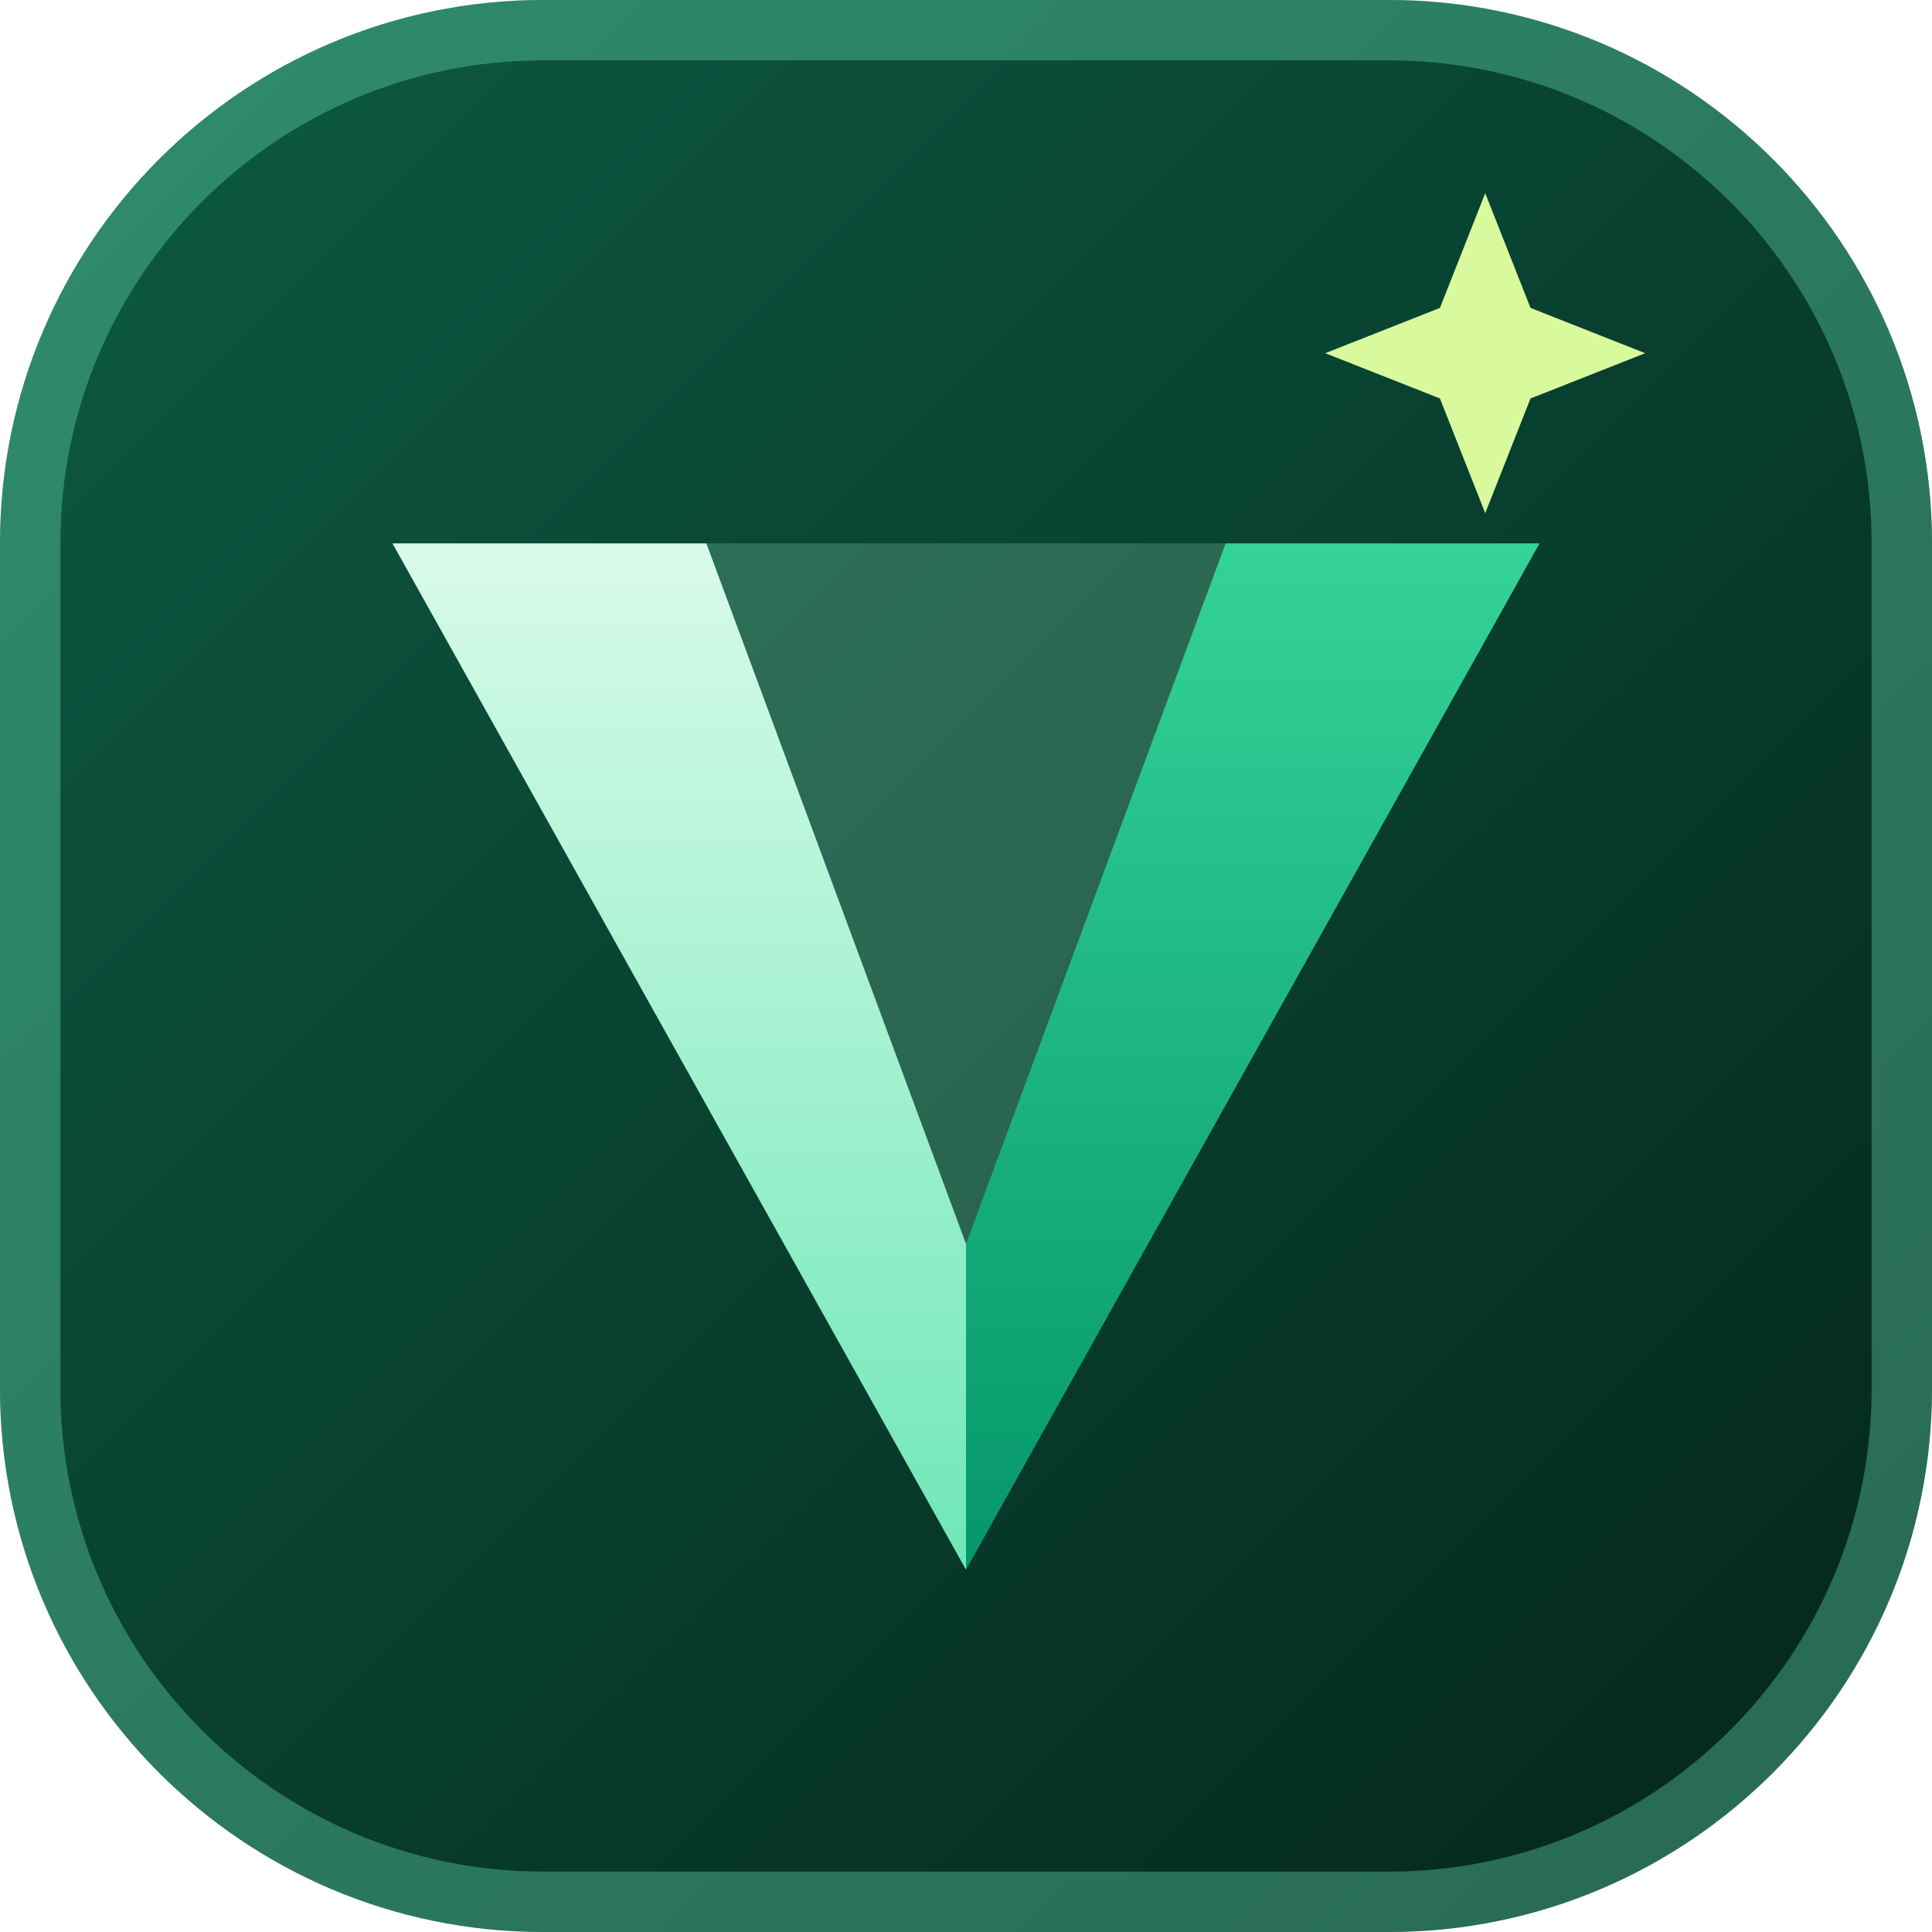
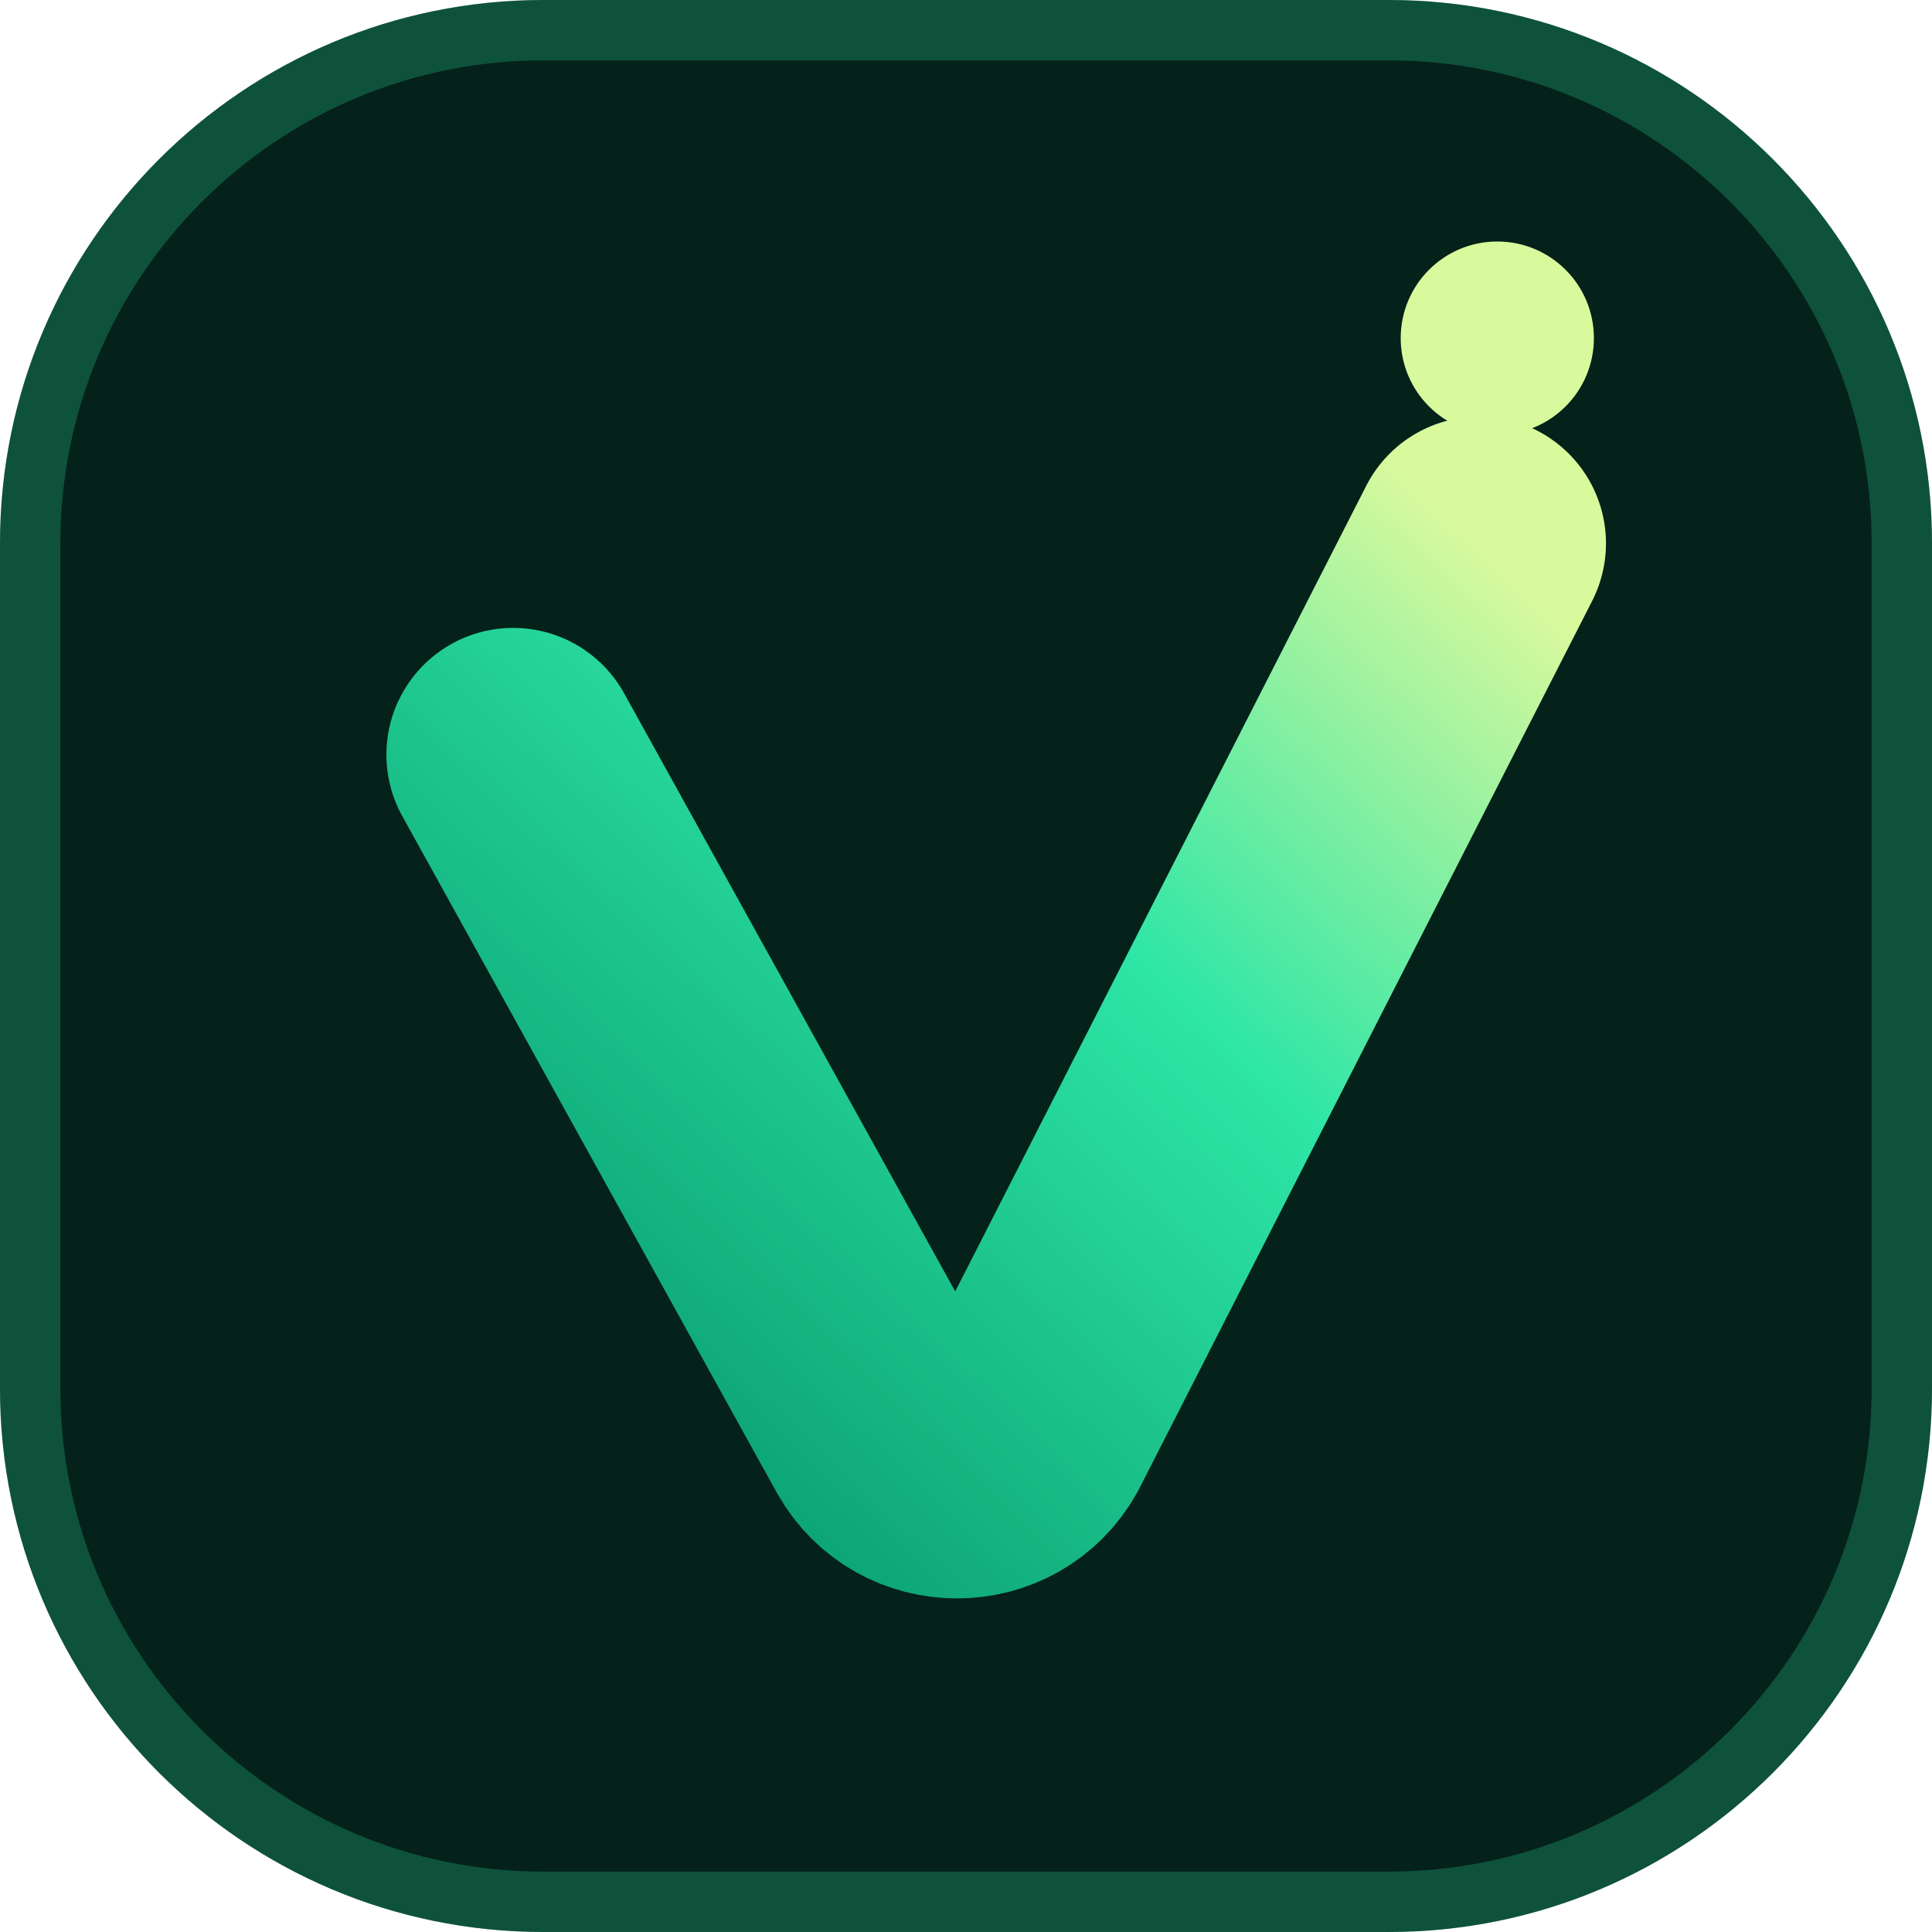
<svg xmlns="http://www.w3.org/2000/svg" viewBox="0 0 32 32">
  <defs>
-     <linearGradient id="bg" x1="0" y1="0" x2="1" y2="1">
-       <stop offset="0" stop-color="#0d5c44" />
-       <stop offset="1" stop-color="#04241b" />
-     </linearGradient>
-     <linearGradient id="l" x1="0" y1="0" x2="0" y2="1">
-       <stop offset="0" stop-color="#d9fbe9" />
-       <stop offset="1" stop-color="#6ee7b7" />
-     </linearGradient>
-     <linearGradient id="r" x1="0" y1="0" x2="0" y2="1">
-       <stop offset="0" stop-color="#34d399" />
-       <stop offset="1" stop-color="#059669" />
+     <linearGradient id="a2" x1="0" y1="1" x2="1" y2="0">
+       <stop offset="0" stop-color="#059669" />
+       <stop offset=".6" stop-color="#2ee6a6" />
+       <stop offset="1" stop-color="#d9f99d" />
    </linearGradient>
  </defs>
-   <rect width="32" height="32" rx="9" fill="url(#bg)" />
-   <rect x=".5" y=".5" width="31" height="31" rx="8.5" fill="none" stroke="#6ee7b7" stroke-opacity=".35" />
-   <path d="M6.5 9h5.2L16 20.6V26z" fill="url(#l)" />
-   <path d="M25.5 9h-5.2L16 20.6V26z" fill="url(#r)" />
-   <path d="M11.7 9h8.6L16 20.6z" fill="#a7f3d0" fill-opacity=".22" />
-   <path d="M24.6 3.2l.75 1.9 1.9.75-1.9.75-.75 1.9-.75-1.9-1.9-.75 1.9-.75z" fill="#d9f99d" />
+   <rect width="32" height="32" rx="9" fill="#04211a" />
+   <rect x=".5" y=".5" width="31" height="31" rx="8.5" fill="none" stroke="#2ee6a6" stroke-opacity=".25" />
+   <path d="M8.5 12.5l6.2 11.2c.5.9 1.8.9 2.3 0L24.5 9" fill="none" stroke="url(#a2)" stroke-width="4.2" stroke-linecap="round" stroke-linejoin="round" />
+   <circle cx="24.8" cy="5.6" r="1.6" fill="#d9f99d" />
</svg>
